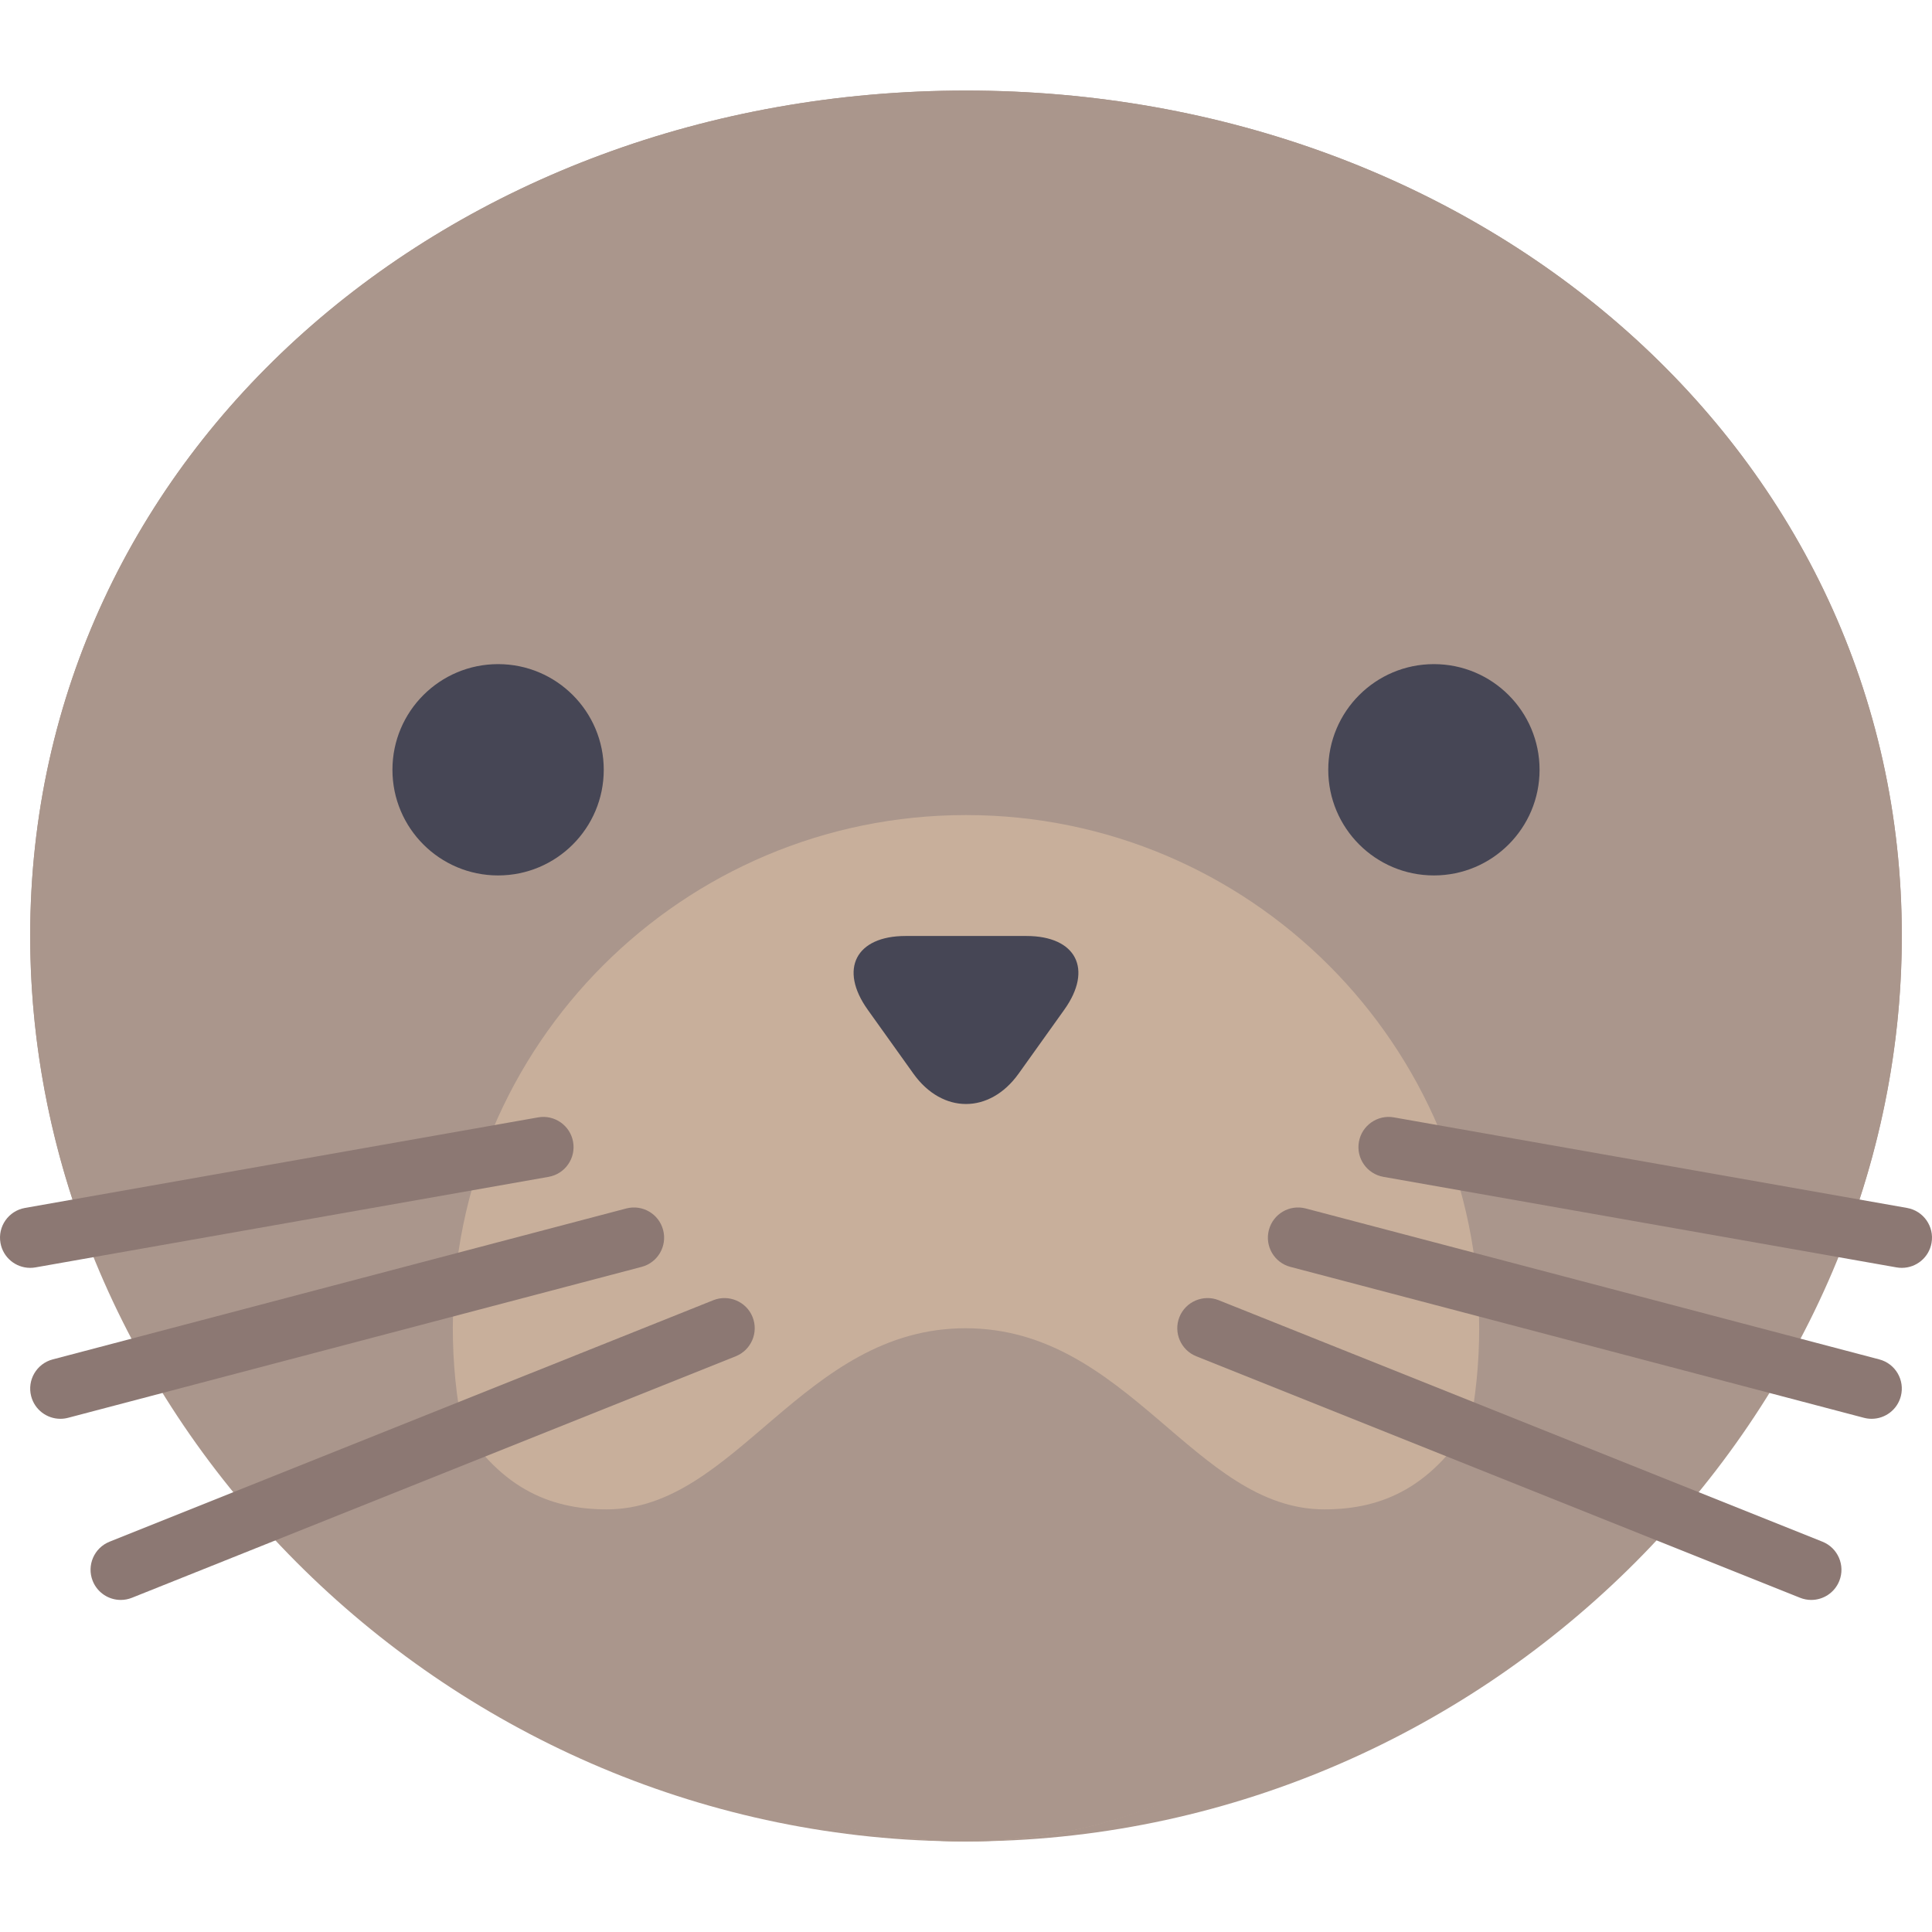
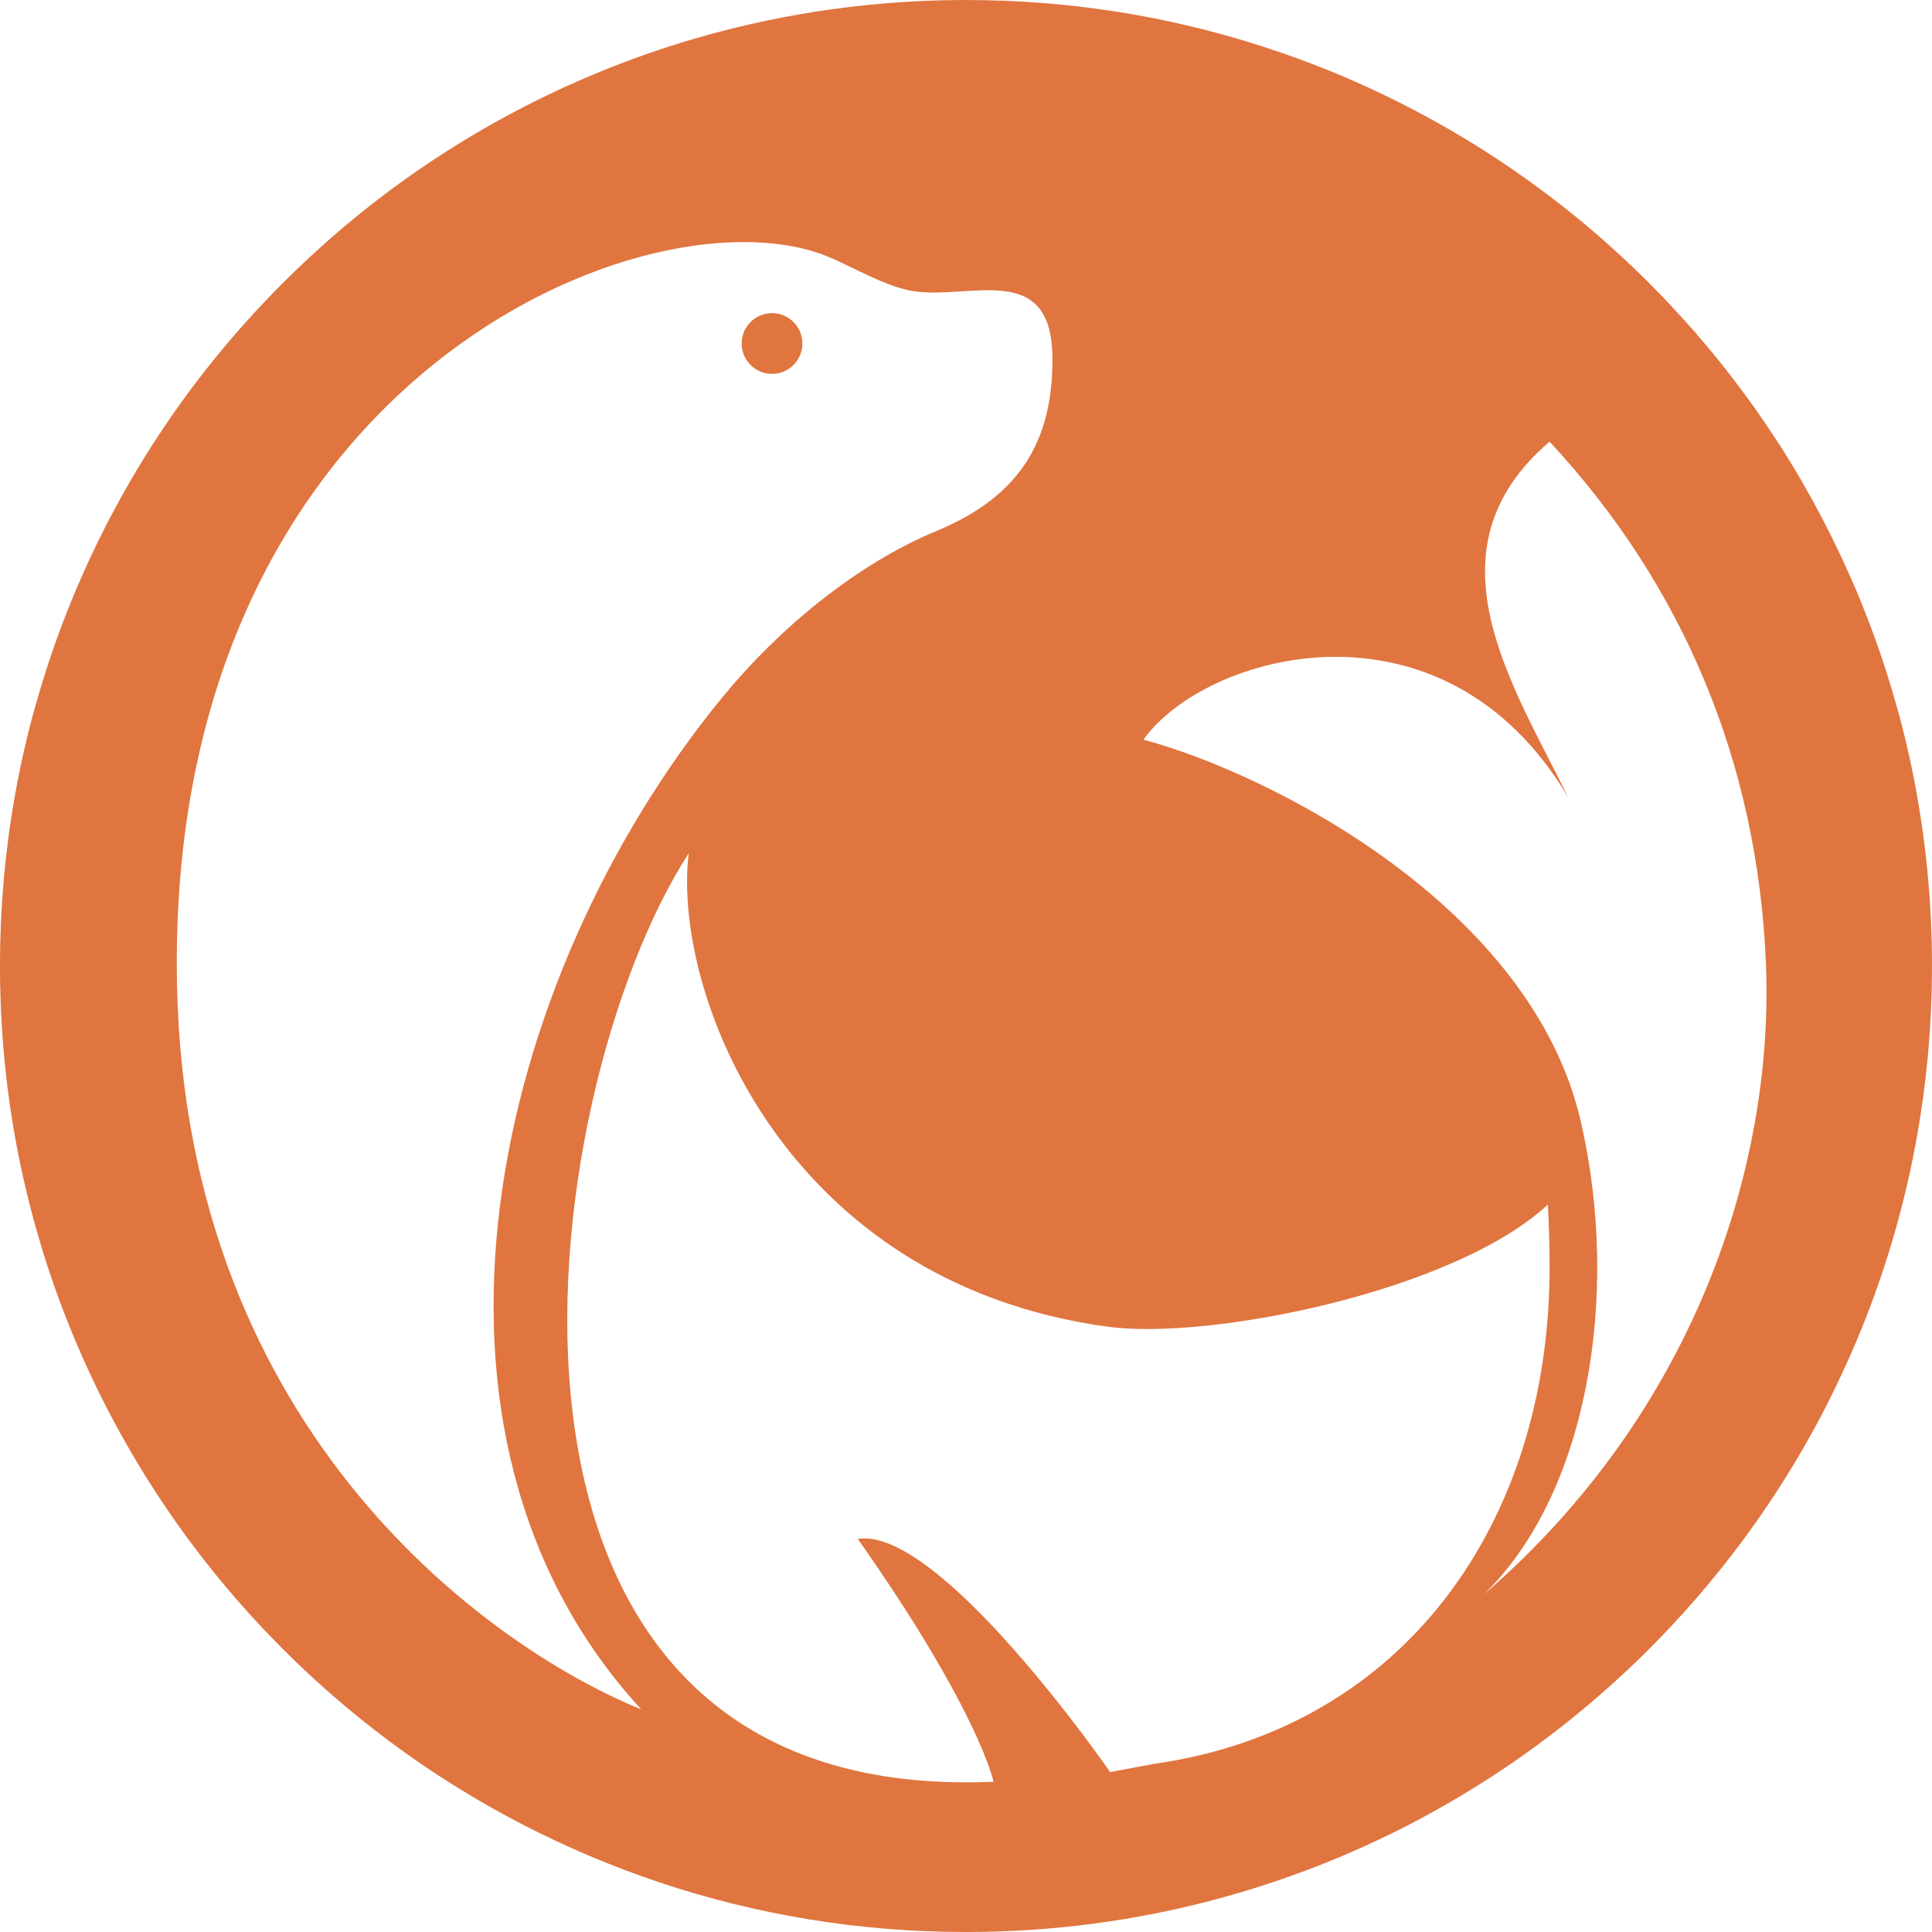
- <svg xmlns="http://www.w3.org/2000/svg" height="40" width="40" version="1.1" viewBox="0 0 511.998 511.998" xml:space="preserve">
-   <path style="fill:#AA968C;" d="M503.999,247.999c0,128.13-111.033,240-248,240S8,376.129,8,247.999s111.033-224,248-224     S503.999,119.869,503.999,247.999z" />
-   <path style="fill:#AA968C;" d="M255.999,23.999C119.033,23.999,8,119.868,8,247.999c0,24.631,4.138,48.647,11.74,71.397     c25.518,34.29,66.232,56.602,112.26,56.602c53.893,0,100.6-30.495,124-75.13c23.4,44.636,70.107,75.13,124,75.13     c46.028,0,86.743-22.312,112.26-56.602c7.602-22.75,11.74-46.767,11.74-71.397C503.999,119.868,392.966,23.999,255.999,23.999z" />
-   <circle style="fill:#C8AF9B;" cx="256" cy="351.999" r="136" />
-   <g>
-     <circle style="fill:#464655;" cx="132" cy="203.999" r="28" />
-     <circle style="fill:#464655;" cx="380" cy="203.999" r="28" />
-     <path style="fill:#464655;" d="M269.949,284.516c-7.672,10.741-20.227,10.741-27.899,0l-12.101-16.941       c-7.672-10.741-3.15-19.53,10.05-19.53h32c13.2,0,17.723,8.788,10.05,19.53L269.949,284.516z" />
-   </g>
-   <path style="fill:#AA968C;" d="M 350.964 399.998 C 316.628 399.998 299.021 351.998 255.882 351.998 C 212.742 351.998 195.135 399.998 160.801 399.998 C 145.395 399.998 131.723 394.147 120.621 374.798 C 131.595 439.03 187.893 487.998 255.881 487.998 C 323.868 487.998 380.168 439.03 391.14 374.798 C 380.04 394.148 366.368 399.998 350.964 399.998 Z" />
-   <g>
-     <path style="fill:#8C7873;" d="M32,423.998c-3.172,0-6.18-1.906-7.43-5.031c-1.641-4.105,0.359-8.758,4.461-10.402l160.008-64       c4.062-1.617,8.758,0.352,10.398,4.457s-0.359,8.758-4.461,10.402l-160.008,64C34,423.811,32.992,423.998,32,423.998z" />
-     <path style="fill:#8C7873;" d="M15.992,375.995c-3.547,0-6.781-2.375-7.727-5.965c-1.125-4.273,1.422-8.648,5.695-9.773l152-40       c4.289-1.121,8.648,1.426,9.773,5.703c1.125,4.273-1.422,8.648-5.695,9.773l-152,40C17.351,375.913,16.672,375.995,15.992,375.995z       " />
-     <path style="fill:#8C7873;" d="M7.992,335.995c-3.812,0-7.187-2.73-7.867-6.609c-0.773-4.352,2.133-8.5,6.484-9.27l136-24       c4.328-0.77,8.508,2.141,9.266,6.488c0.773,4.352-2.133,8.5-6.484,9.27l-136,24C8.922,335.956,8.453,335.995,7.992,335.995z" />
-     <path style="fill:#8C7873;" d="M480,423.998c3.172,0,6.18-1.906,7.43-5.031c1.641-4.105-0.359-8.758-4.461-10.402l-160.008-64       c-4.063-1.617-8.758,0.352-10.398,4.457s0.359,8.758,4.461,10.402l160.008,64C478,423.811,479.007,423.998,480,423.998z" />
-     <path style="fill:#8C7873;" d="M496.007,375.995c3.547,0,6.781-2.375,7.727-5.965c1.125-4.273-1.422-8.648-5.695-9.773l-152-40       c-4.289-1.121-8.648,1.426-9.773,5.703c-1.125,4.273,1.422,8.648,5.695,9.773l152,40       C494.648,375.913,495.328,375.995,496.007,375.995z" />
-     <path style="fill:#8C7873;" d="M504.007,335.995c3.813,0,7.188-2.73,7.867-6.609c0.773-4.352-2.133-8.5-6.484-9.27l-136-24       c-4.328-0.77-8.508,2.141-9.266,6.488c-0.773,4.352,2.133,8.5,6.484,9.27l136,24C503.078,335.956,503.546,335.995,504.007,335.995z       " />
-   </g>
+ <svg xmlns="http://www.w3.org/2000/svg" height="180" width="180" style="color: #e0753f" viewBox="0 0 180 180">
+   <path fill="currentColor" d="M 178.224 72.09 c -0.296 -1.463 -0.627 -2.919 -0.996 -4.364 -0.293 -1.151 -0.616 -2.293 -0.956 -3.433 -0.301 -1.008 -0.612 -2.014 -0.95 -3.012 -0.531 -1.578 -1.113 -3.142 -1.735 -4.694 -0.216 -0.54 -0.433 -1.082 -0.661 -1.618 -0.195 -0.462 -0.399 -0.917 -0.601 -1.375 -0.262 -0.591 -0.53 -1.177 -0.804 -1.762 -0.074 -0.159 -0.151 -0.315 -0.226 -0.474 -0.209 -0.441 -0.422 -0.881 -0.638 -1.318 -0.076 -0.154 -0.153 -0.306 -0.229 -0.459 -0.236 -0.471 -0.477 -0.939 -0.721 -1.406 -0.053 -0.101 -0.105 -0.201 -0.158 -0.302 -1.143 -2.16 -2.367 -4.269 -3.68 -6.322 -0.116 -0.181 -0.237 -0.359 -0.355 -0.539 -0.094 -0.144 -0.189 -0.288 -0.284 -0.432 -0.284 -0.431 -0.57 -0.861 -0.862 -1.287 -0.112 -0.164 -0.225 -0.326 -0.338 -0.489 -0.193 -0.279 -0.382 -0.56 -0.579 -0.836 -0.089 -0.125 -0.182 -0.249 -0.273 -0.374 -0.13 -0.182 -0.264 -0.362 -0.395 -0.542 -0.277 -0.38 -0.556 -0.76 -0.838 -1.135 -0.15 -0.199 -0.303 -0.395 -0.454 -0.593 -0.21 -0.274 -0.417 -0.552 -0.63 -0.823 -0.055 -0.069 -0.111 -0.136 -0.166 -0.205 -0.482 -0.61 -0.971 -1.216 -1.47 -1.814 -0.129 -0.155 -0.262 -0.306 -0.392 -0.461 -0.402 -0.476 -0.808 -0.95 -1.22 -1.417 -0.186 -0.212 -0.375 -0.422 -0.563 -0.631 -0.384 -0.428 -0.773 -0.854 -1.167 -1.276 -0.176 -0.189 -0.351 -0.379 -0.529 -0.567 -0.564 -0.595 -1.134 -1.186 -1.716 -1.768 -1.091 -1.091 -2.207 -2.15 -3.346 -3.178 -1.016 -0.919 -2.05 -1.815 -3.103 -2.684 -0.772 -0.636 -1.557 -1.255 -2.348 -1.864 -3.465 -2.67 -7.112 -5.075 -10.927 -7.209 -2.869 -1.604 -5.83 -3.06 -8.883 -4.351 -2.443 -1.033 -4.922 -1.948 -7.428 -2.756 -8.879 -2.863 -18.13 -4.318 -27.605 -4.318 -3.19 0 -6.354 0.169 -9.488 0.496 -4.036 0.421 -8.019 1.114 -11.94 2.073 -1.732 0.423 -3.452 0.892 -5.157 1.42 -2.856 0.883 -5.673 1.912 -8.447 3.085 -2.645 1.118 -5.222 2.357 -7.729 3.711 -2.574 1.39 -5.073 2.901 -7.494 4.533 -1.195 0.805 -2.37 1.64 -3.527 2.503 -1.156 0.864 -2.292 1.756 -3.408 2.676 -0.553 0.456 -1.1 0.919 -1.643 1.389 -1.649 1.427 -3.252 2.92 -4.806 4.473 -2.582 2.582 -4.991 5.299 -7.222 8.138 -0.892 1.135 -1.756 2.292 -2.59 3.467 -0.417 0.588 -0.827 1.18 -1.23 1.778 -0.403 0.597 -0.798 1.199 -1.186 1.806 -0.388 0.607 -0.769 1.218 -1.143 1.835 -2.241 3.697 -4.216 7.562 -5.916 11.582 -1.095 2.589 -2.059 5.217 -2.901 7.877 -0.153 0.482 -0.3 0.965 -0.444 1.449 -0.339 1.14 -0.663 2.282 -0.956 3.433 -0.369 1.446 -0.7 2.901 -0.996 4.364 -1.034 5.121 -1.618 10.343 -1.749 15.637 -0.018 0.757 -0.028 1.514 -0.028 2.274 0 1.123 0.02 2.244 0.062 3.361 0.285 7.82 1.568 15.475 3.825 22.879 0.044 0.147 0.088 0.295 0.133 0.441 0.877 2.823 1.894 5.608 3.054 8.35 0.85 2.009 1.769 3.98 2.755 5.912 0.539 1.057 1.105 2.099 1.685 3.132 4.013 7.142 8.98 13.698 14.846 19.564 7.713 7.713 16.611 13.878 26.477 18.352 0.705 0.32 1.415 0.632 2.131 0.935 2.081 0.88 4.185 1.679 6.313 2.396 9.217 3.106 18.85 4.677 28.719 4.677 8.031 0 15.902 -1.047 23.522 -3.107 0.633 -0.172 1.266 -0.35 1.895 -0.535 0.757 -0.222 1.509 -0.456 2.26 -0.698 0.717 -0.232 1.431 -0.474 2.145 -0.723 1.752 -0.616 3.49 -1.281 5.211 -2.009 0.755 -0.319 1.503 -0.651 2.247 -0.989 1.237 -0.563 2.459 -1.15 3.664 -1.766 0.644 -0.328 1.283 -0.665 1.917 -1.009 1.654 -0.896 3.274 -1.848 4.865 -2.844 5.736 -3.591 11.06 -7.827 15.912 -12.679 0.775 -0.775 1.534 -1.562 2.278 -2.36 5.204 -5.59 9.636 -11.754 13.246 -18.417 0.343 -0.634 0.68 -1.274 1.009 -1.917 0.482 -0.944 0.943 -1.9 1.392 -2.863 0.471 -1.007 0.928 -2.021 1.364 -3.049 1.22 -2.886 2.281 -5.82 3.187 -8.793 0.559 -1.833 1.056 -3.68 1.494 -5.542 0.108 -0.458 0.211 -0.916 0.312 -1.376 0.194 -0.883 0.373 -1.77 0.539 -2.659 1.02 -5.455 1.542 -11.02 1.542 -16.663 0 -6.074 -0.595 -12.058 -1.776 -17.911 z m -161.733 19.614 c -1.118 -56.662 44.604 -74.877 60.998 -67.647 2.187 0.965 4.732 2.431 7.042 2.96 5.295 1.213 13.432 -3.113 13.521 6.273 0.078 8.156 -3.389 13.108 -10.797 16.177 -7.539 3.124 -14.777 9.181 -19.95 15.493 -21.487 26.216 -31.231 68.556 -7.565 94.296 -13.679 -5.545 -42.418 -25.467 -43.248 -67.552 z m 91.109 72.619 c -0.053 0.008 -4.171 0.775 -4.171 0.775 0 0 -15.862 -22.957 -23.509 -21.719 11.291 16.04 12.649 22.625 12.649 22.625 -0.053 0.001 -0.107 0.001 -0.161 0.003 -51.831 2.131 -42.785 -64.026 -28.246 -86.502 -1.555 13.073 8.878 39.992 39.034 44.1 9.495 1.293 32.302 -3.275 41.015 -11.38 0.098 1.825 0.163 3.85 0.159 6.013 -0.046 23.538 -13.47 42.743 -36.77 46.085 z m 30.575 -15.708 c 9.647 -9.263 12.869 -27.779 9.103 -44.137 -4.608 -20.011 -28.861 -32.383 -40.744 -35.564 5.766 -8.089 27.908 -14.274 39.567 5.363 -5.172 -10.519 -13.556 -23.023 -1.732 -33.128 12.411 13.329 19.411 29.94 20.161 48.7 0.75 18.753 -6.64 41.768 -26.355 58.765 z" />
+   <circle fill="currentColor" cx="71.927" cy="32.004" r="2.829" />
</svg>
